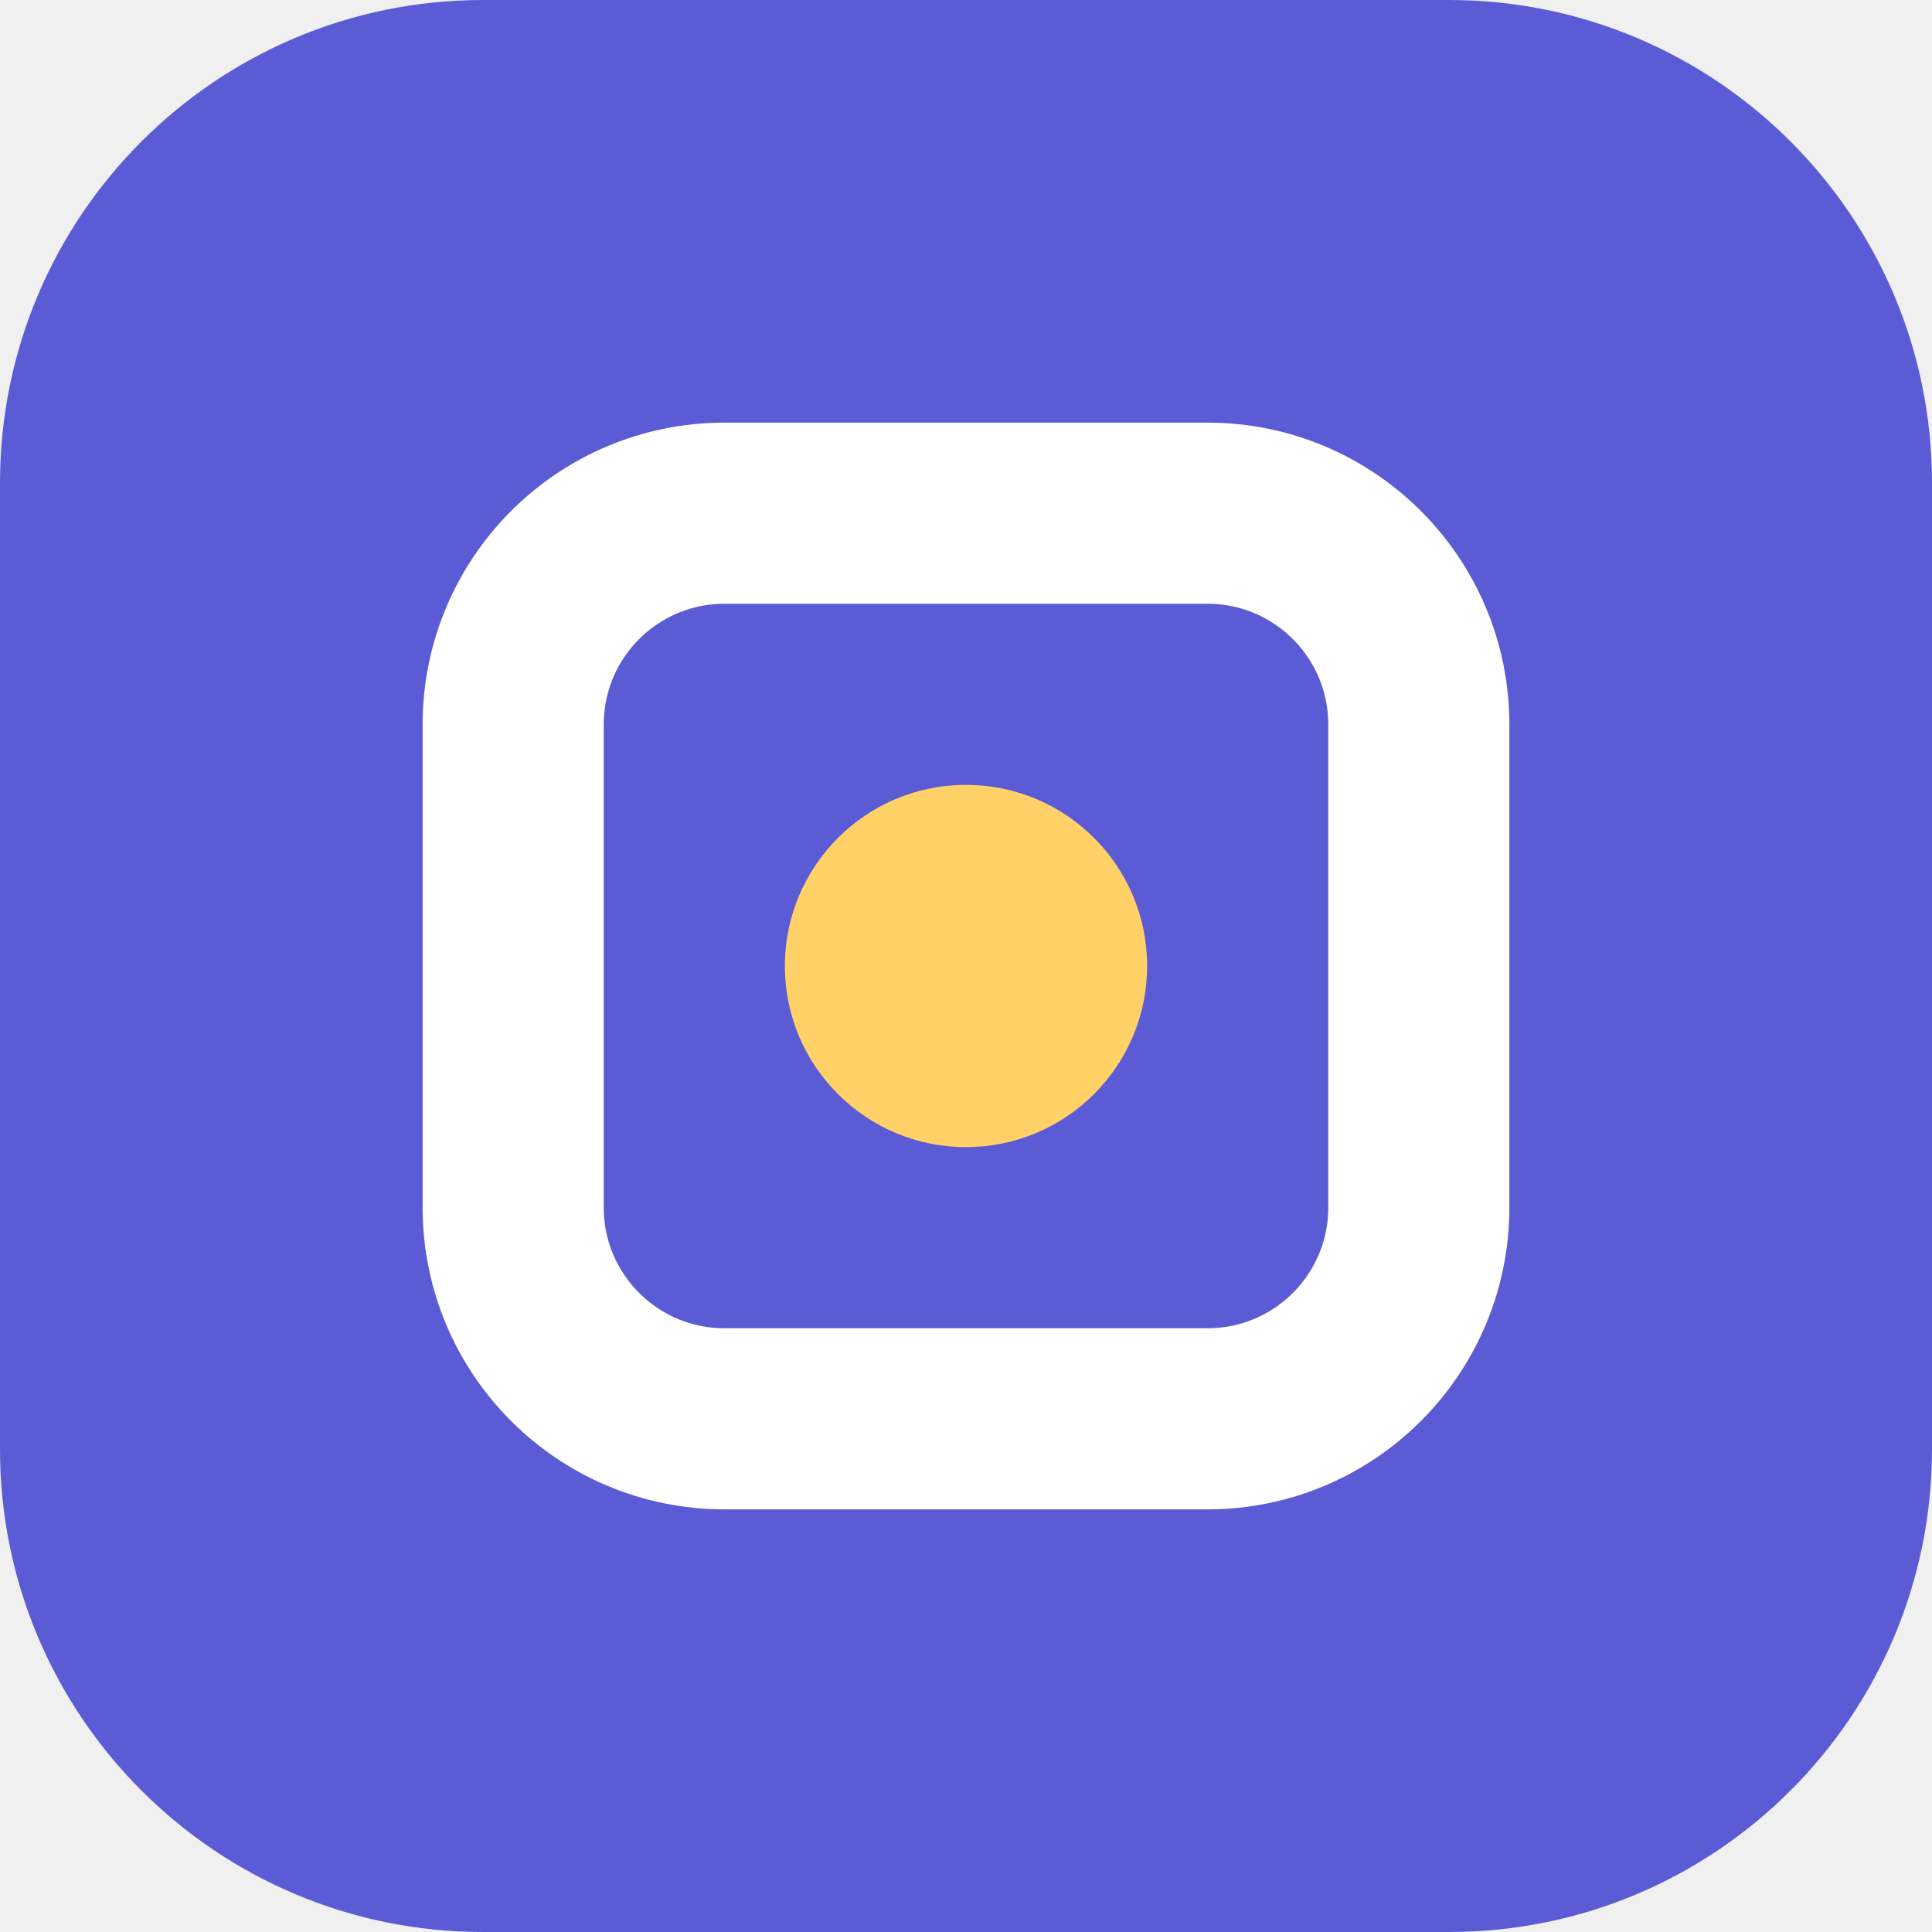
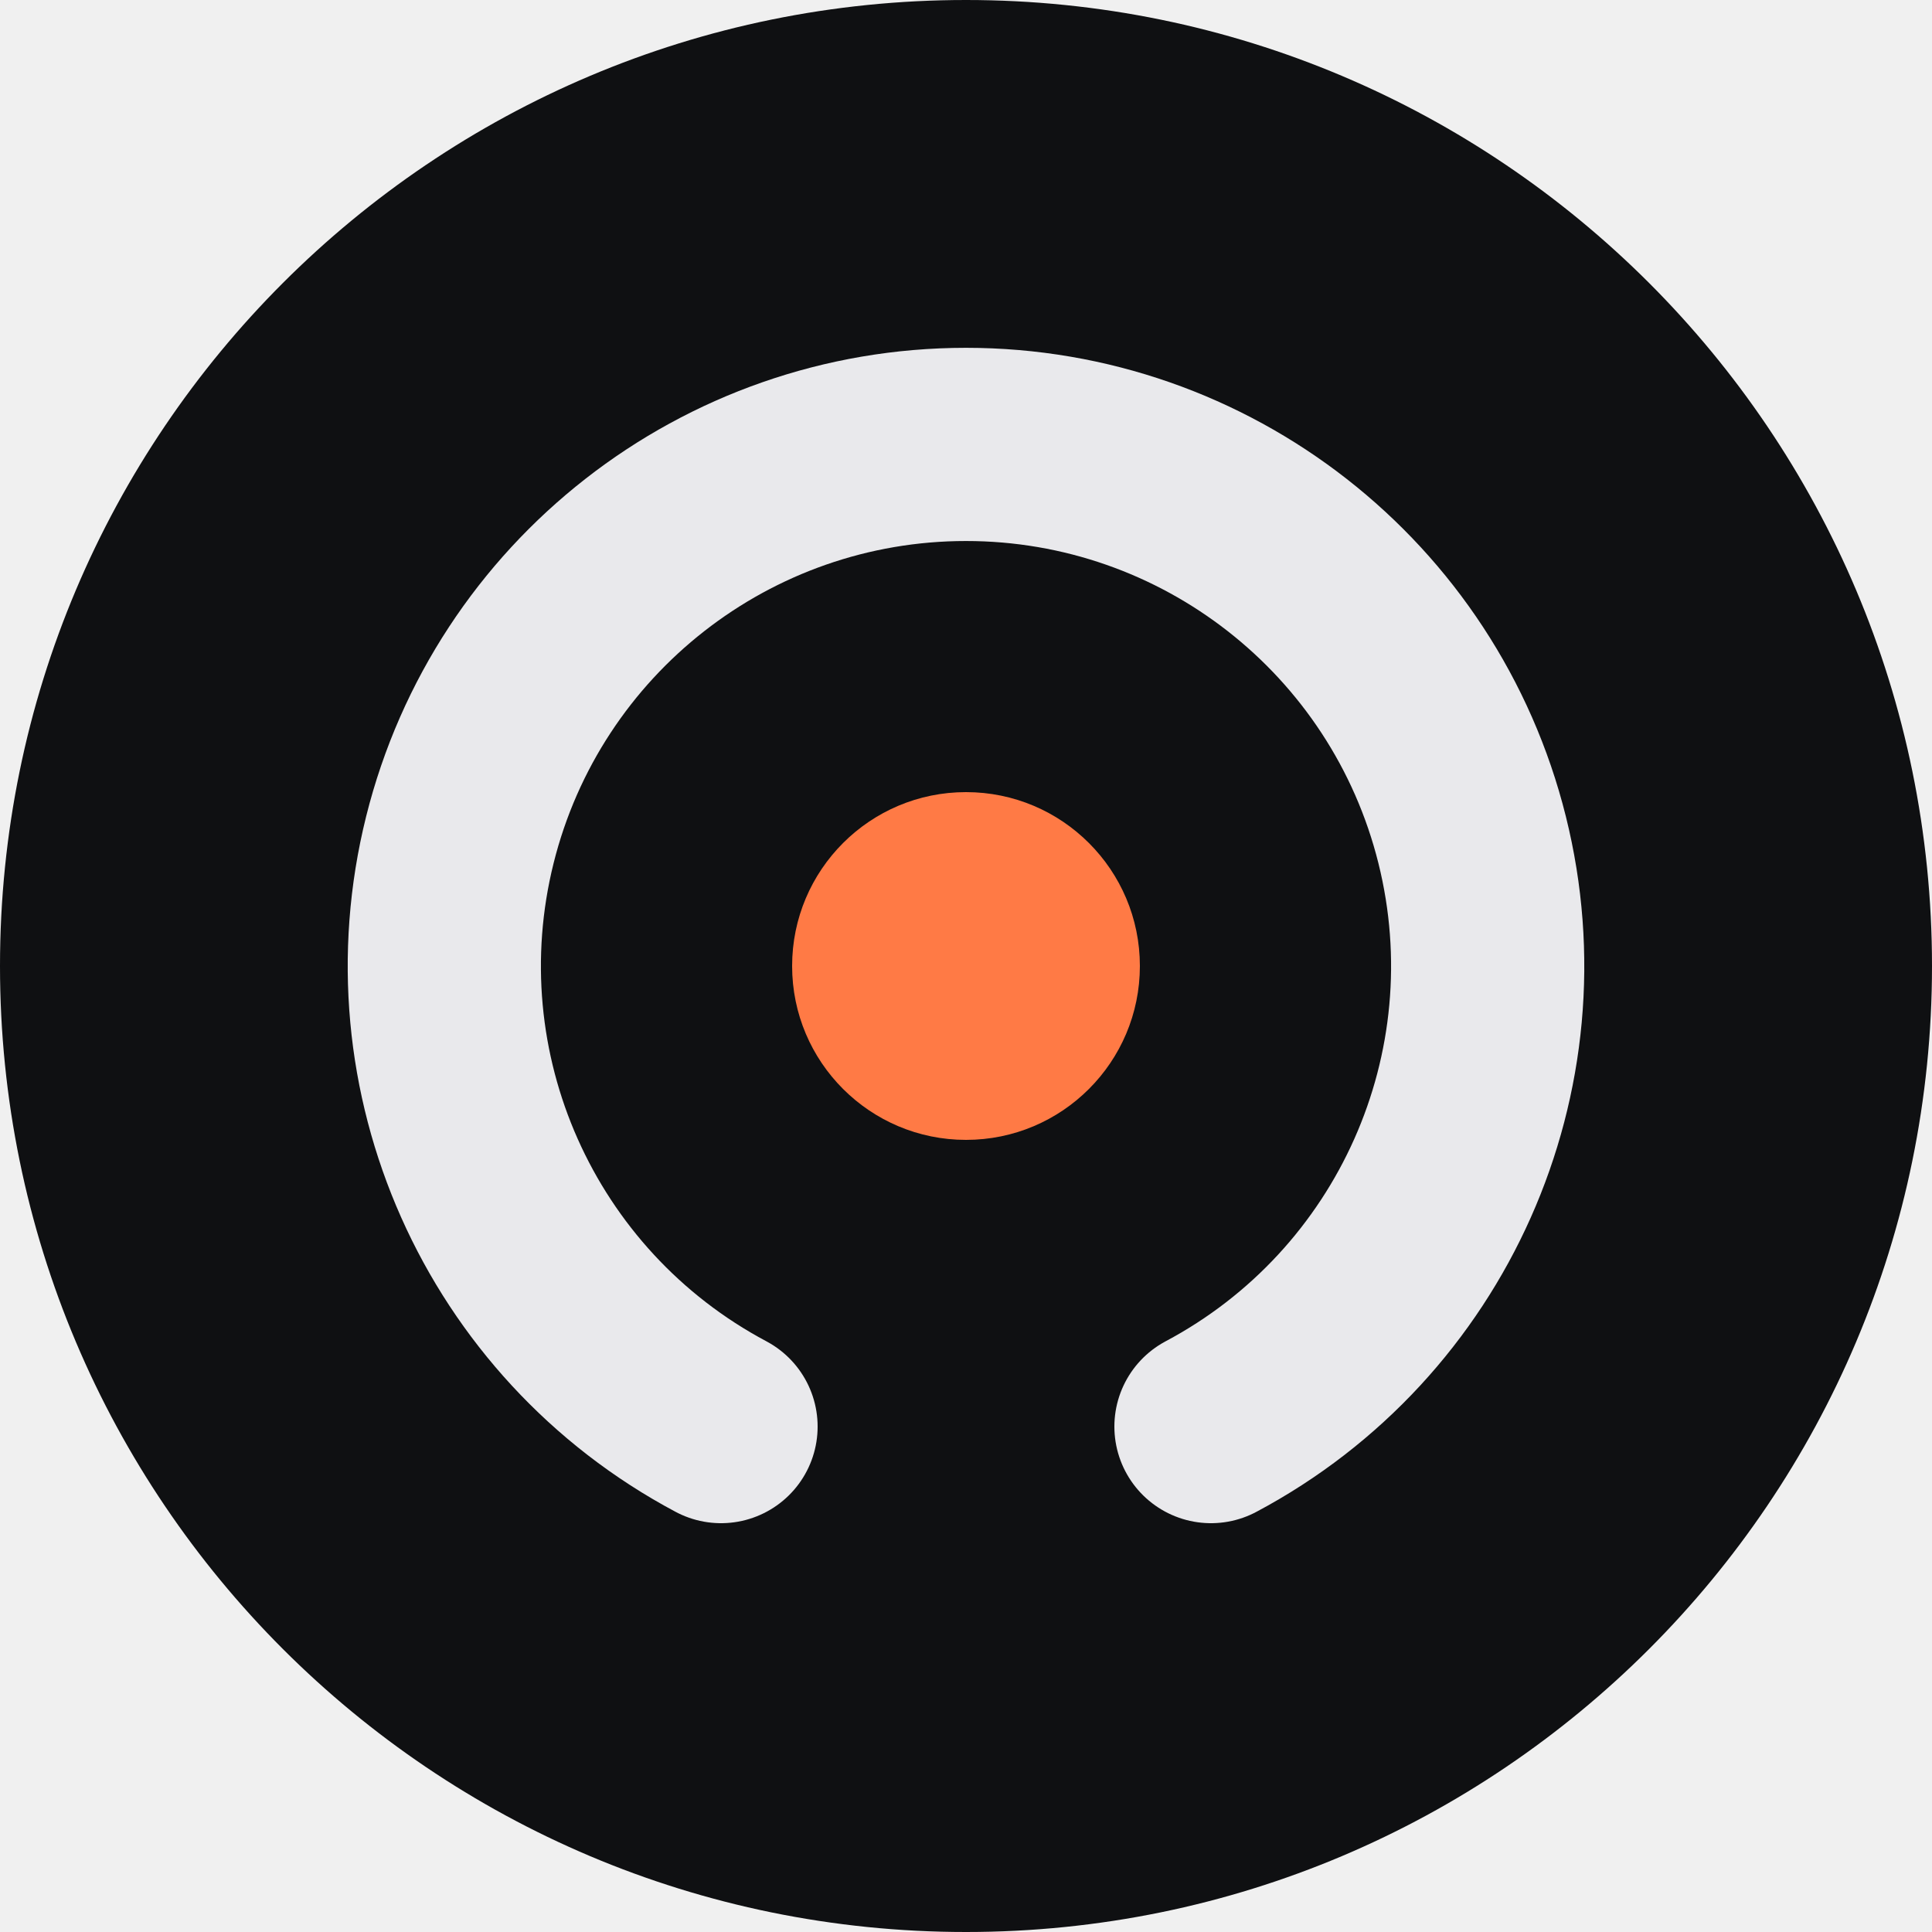
- <svg xmlns="http://www.w3.org/2000/svg" viewBox="0 0 32 32">
-   <rect width="32" height="32" rx="8" fill="#5b5bd6" />
-   <rect x="8.5" y="8.5" width="15" height="15" rx="3.5" fill="none" stroke="#fff" stroke-width="3" />
-   <circle cx="16" cy="16" r="3" fill="#ffd166" />
+ <svg xmlns="http://www.w3.org/2000/svg" viewBox="0 0 100 100">
+   <circle cx="50" cy="50" r="50" fill="#0f1012" />
+   <path d="M37.32 73.84 A27 27 0 1 1 62.68 73.84" fill="none" stroke="#e9e9ec" stroke-width="10" stroke-linecap="round" />
+   <circle cx="50" cy="50" r="9" fill="#ff7a45" />
</svg>
